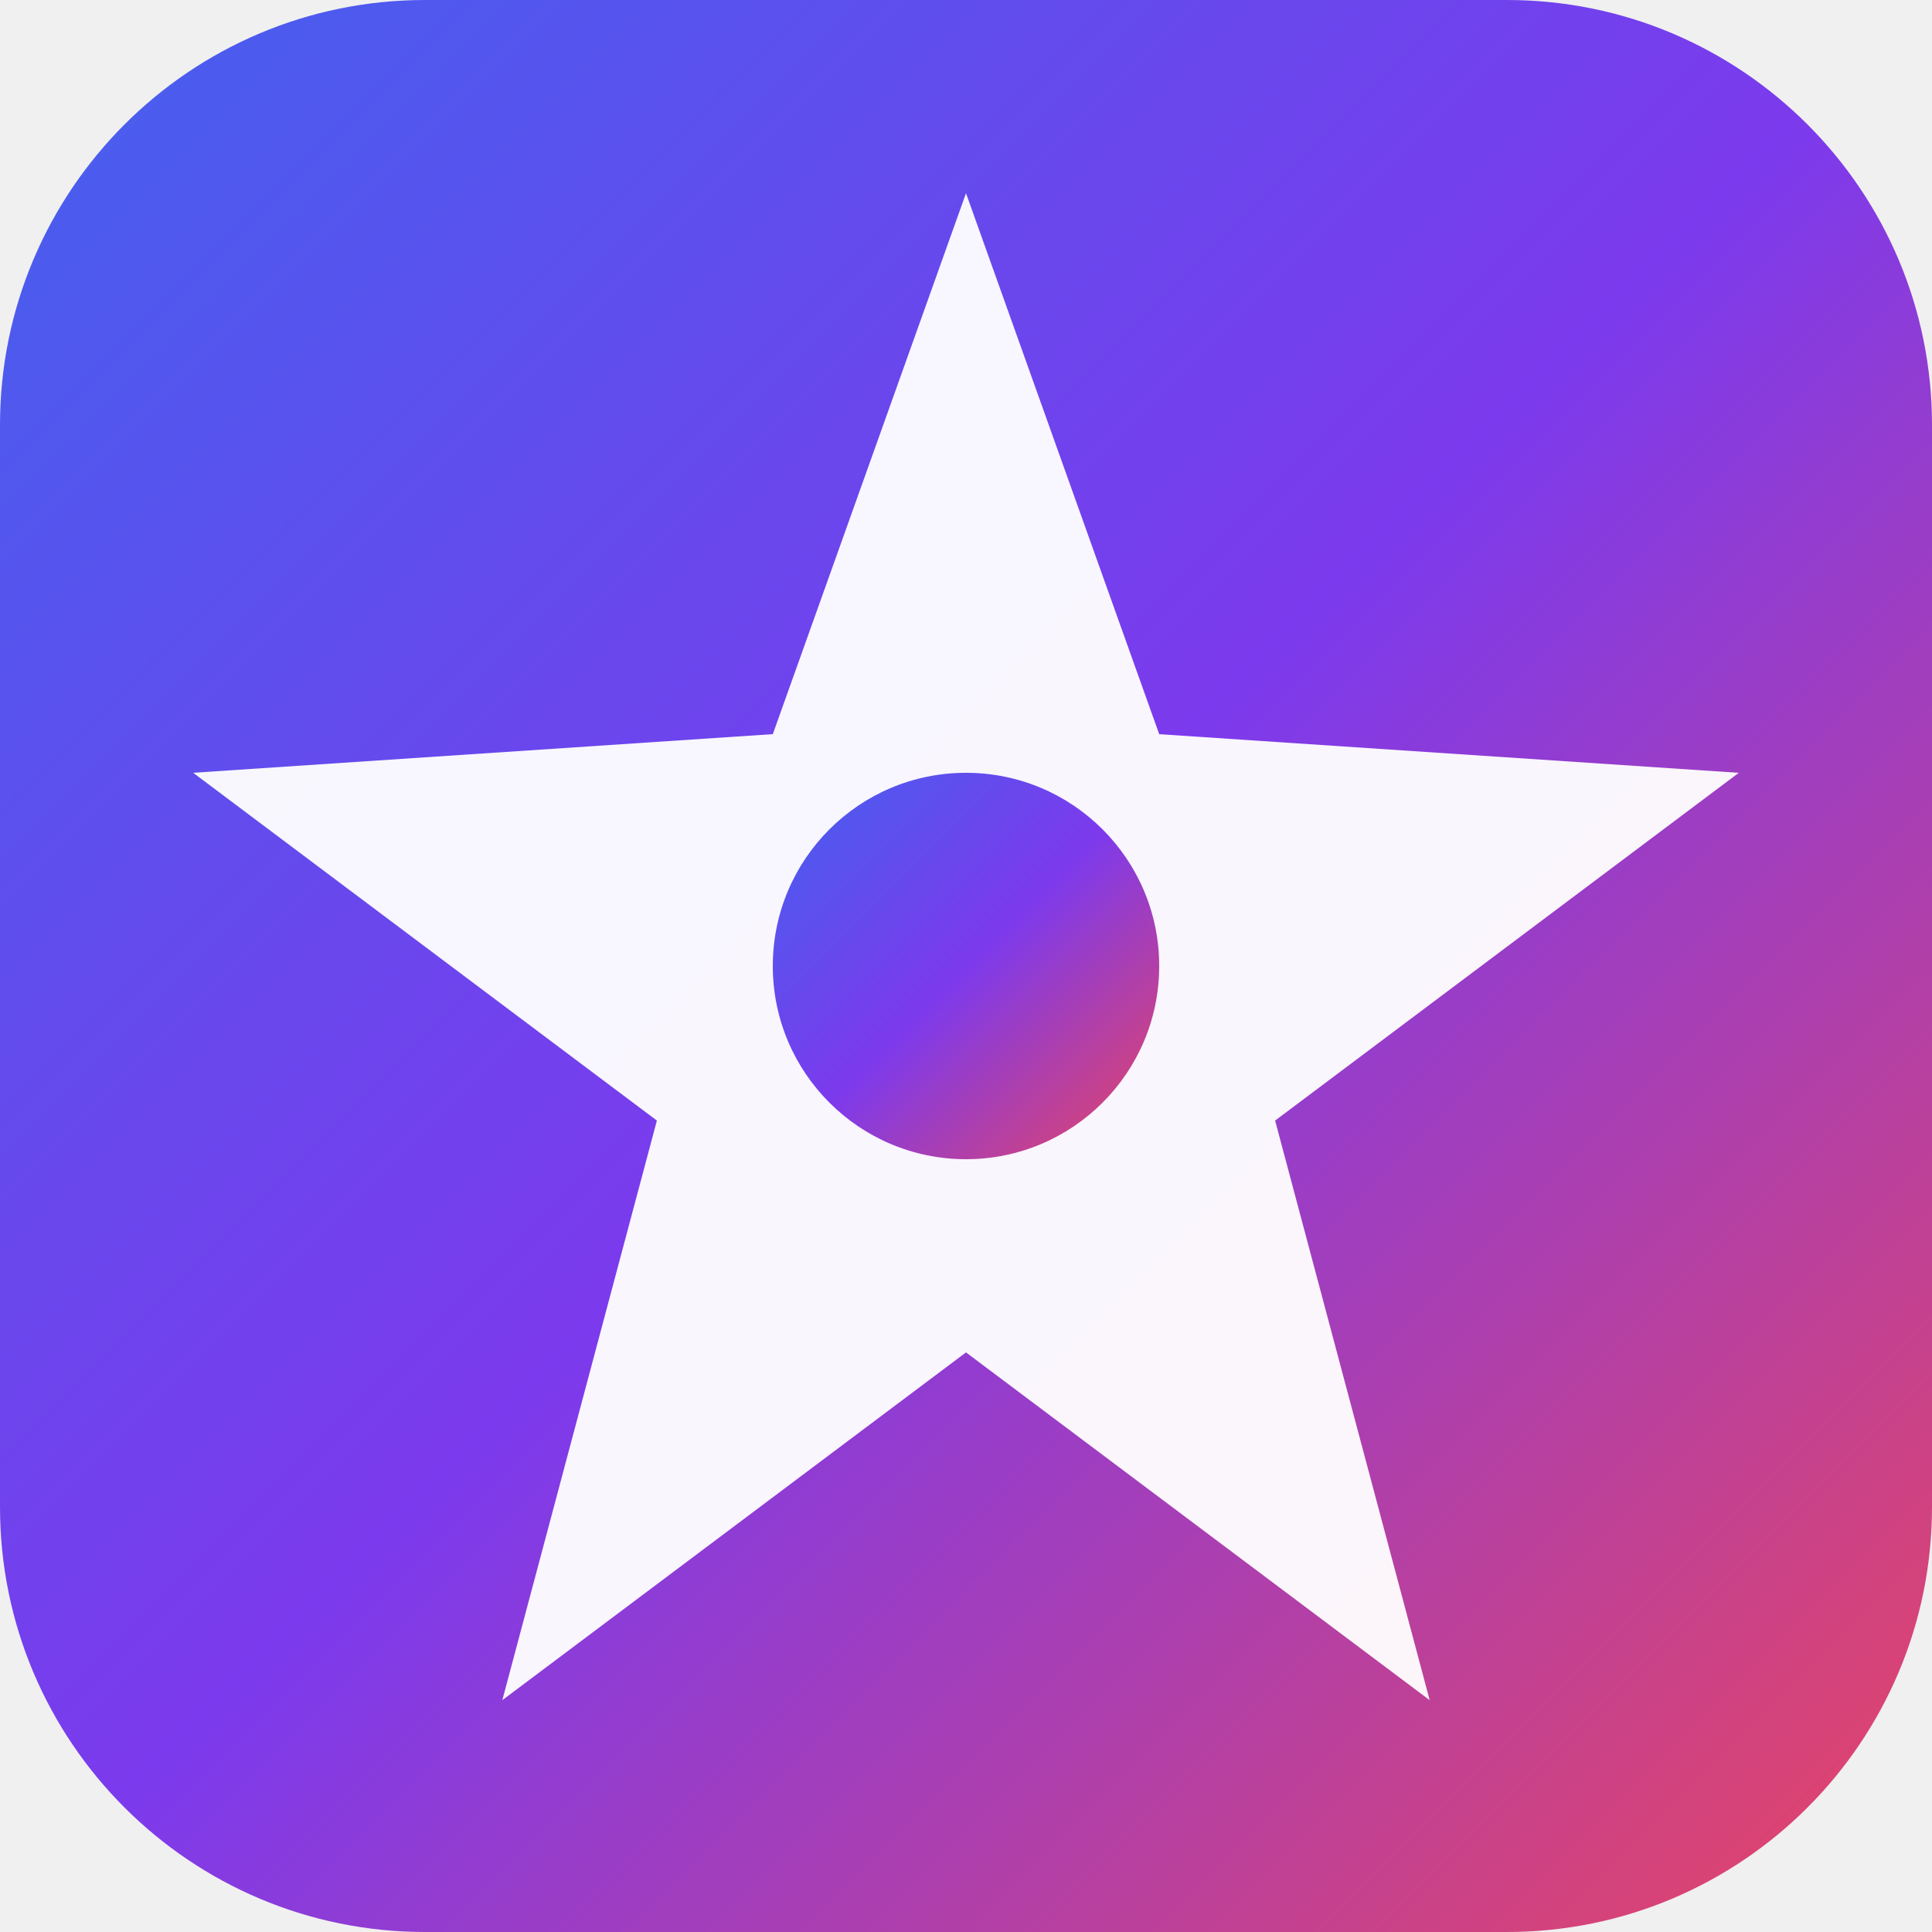
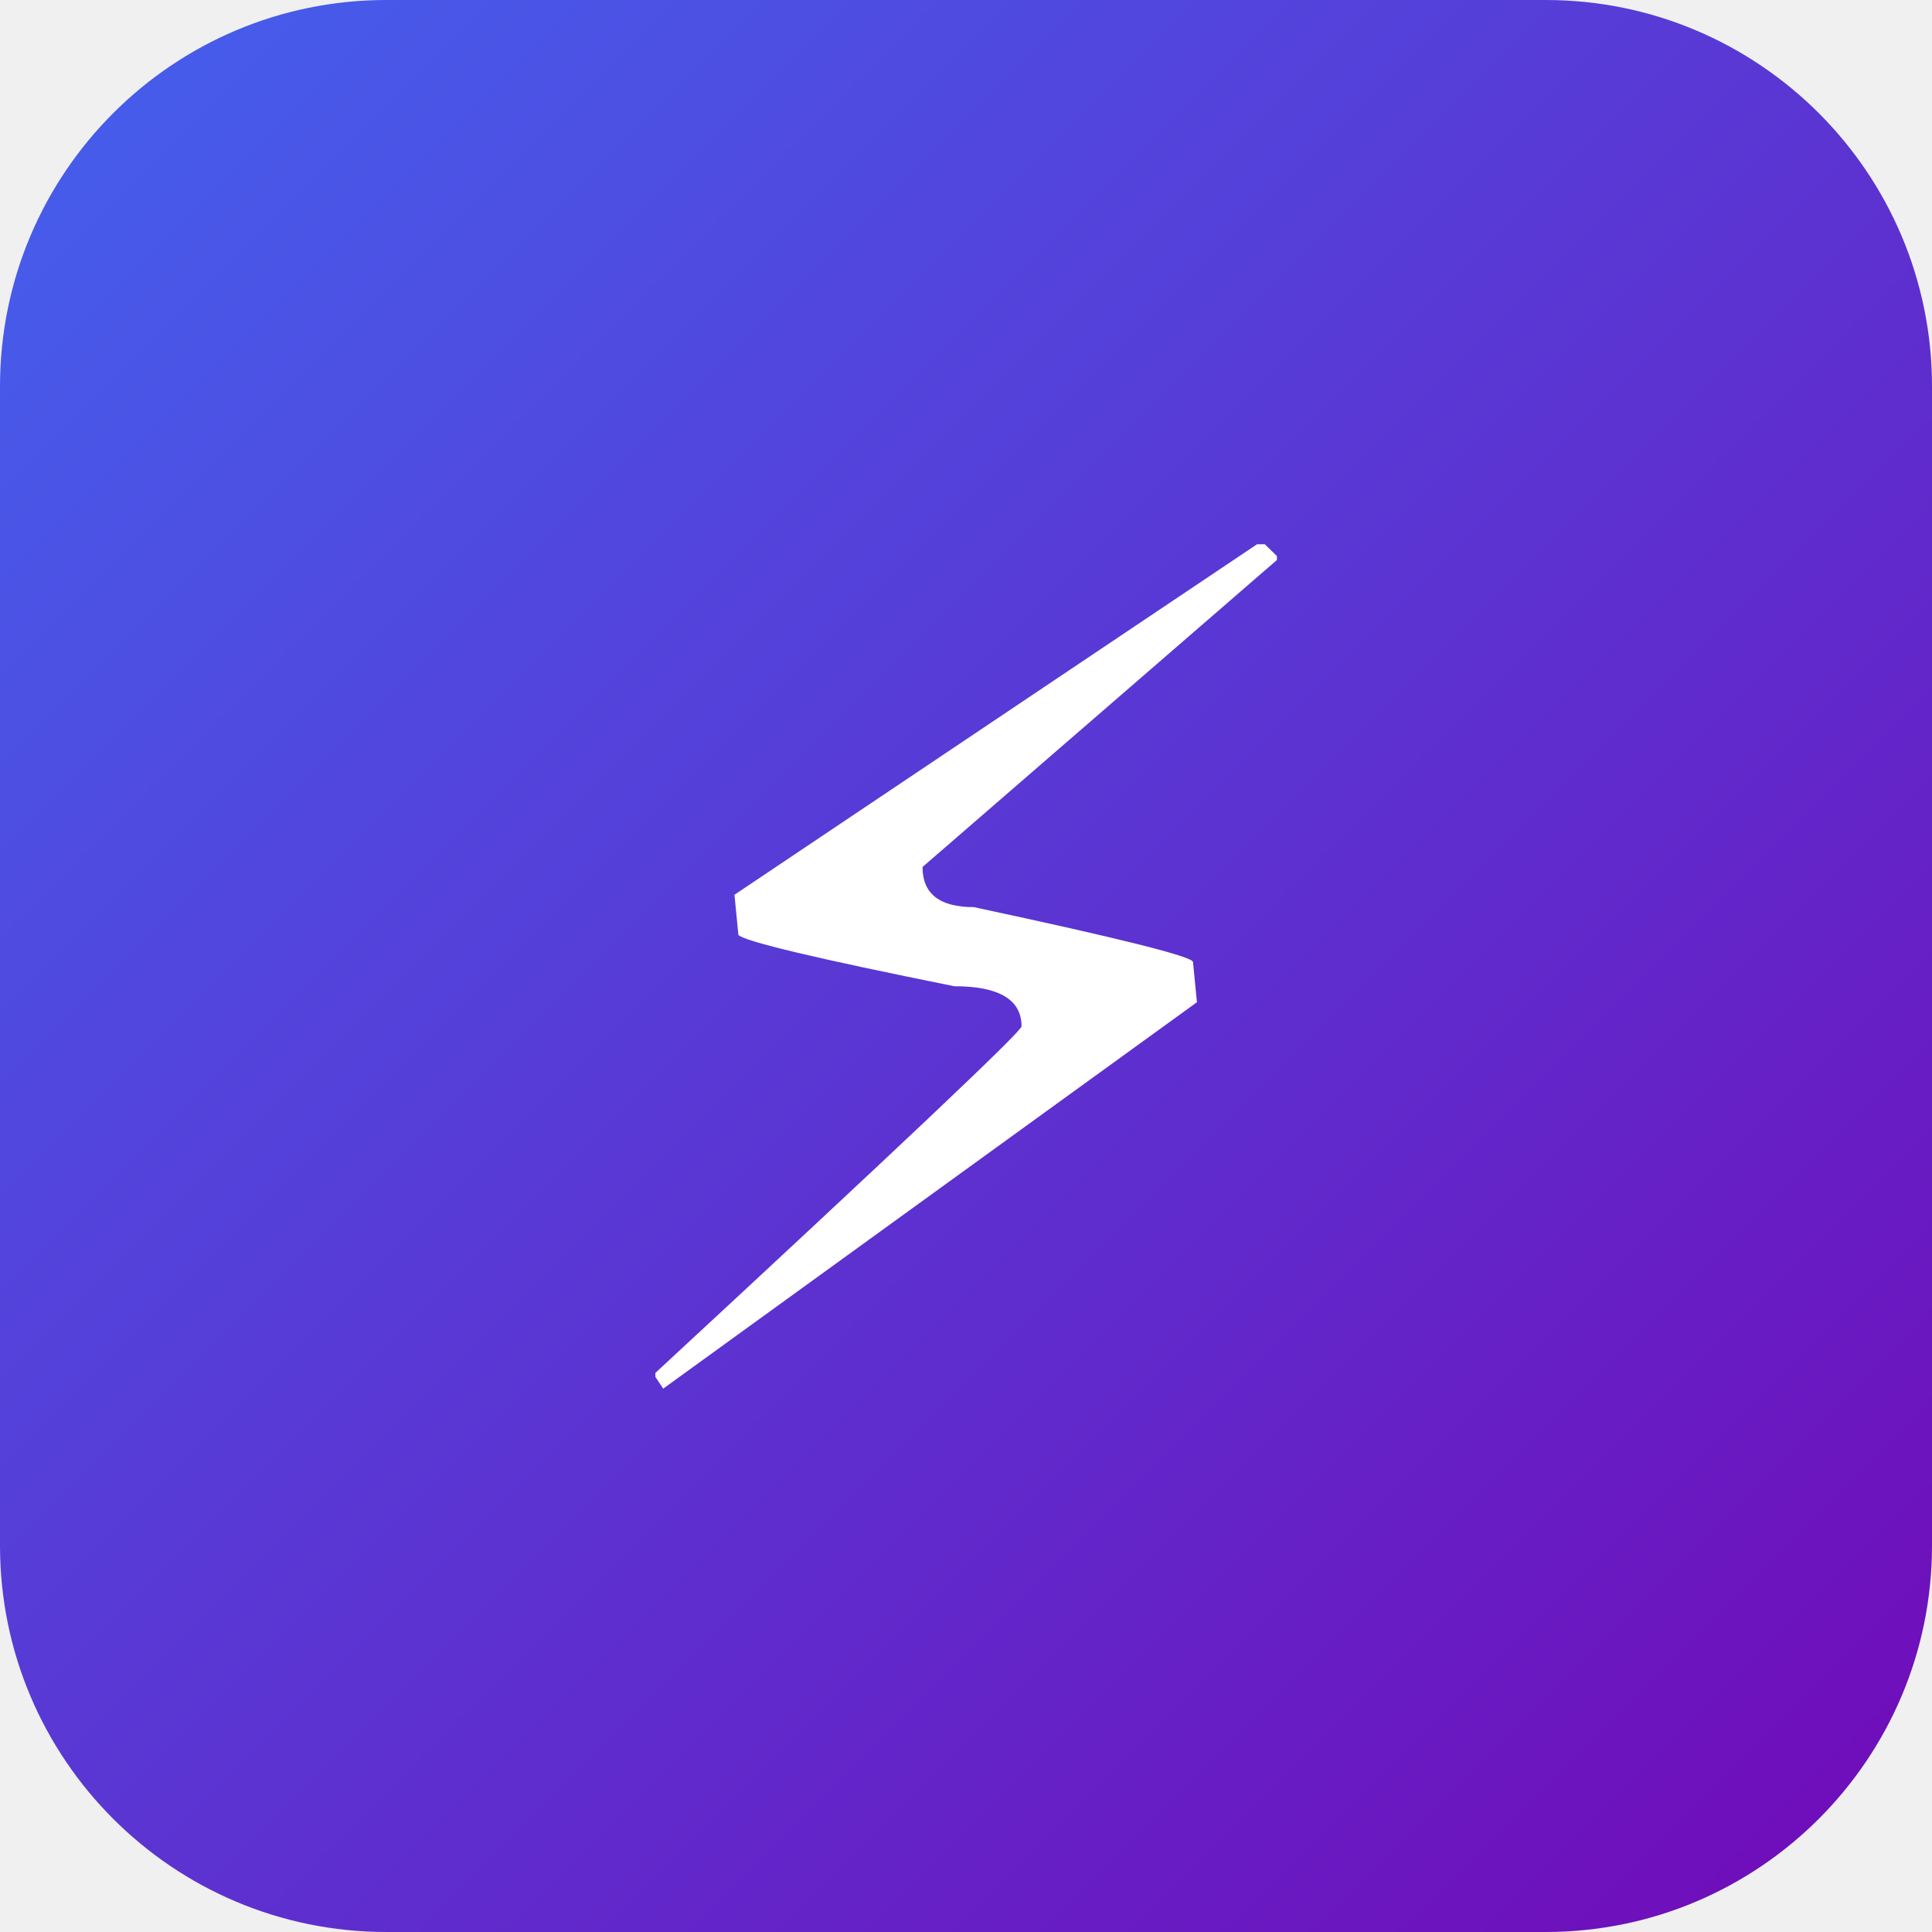
- <svg xmlns="http://www.w3.org/2000/svg" width="512" height="512" viewBox="0 0 100 100">
+ <svg xmlns="http://www.w3.org/2000/svg" viewBox="0 0 100 100">
  <defs>
    <linearGradient id="g" x1="0%" y1="0%" x2="100%" y2="100%">
-       <stop offset="0%" style="stop-color:#4361ee" />
-       <stop offset="50%" style="stop-color:#7c3aed" />
-       <stop offset="100%" style="stop-color:#e94560" />
+       <stop offset="0%" stop-color="#4361ee" />
+       <stop offset="100%" stop-color="#7209b7" />
    </linearGradient>
  </defs>
-   <rect width="100" height="100" rx="22" fill="url(#g)" />
-   <path d="M50 10L60 38L90 40L66 58L74 88L50 70L26 88L34 58L10 40L40 38L50 10Z" fill="#fff" opacity="0.95" />
-   <circle cx="50" cy="50" r="10" fill="url(#g)" />
+   <rect width="100" height="100" rx="20" fill="url(#g)" />
+   <text x="50" y="72" font-size="60" text-anchor="middle" fill="#fff">⚡</text>
</svg>
